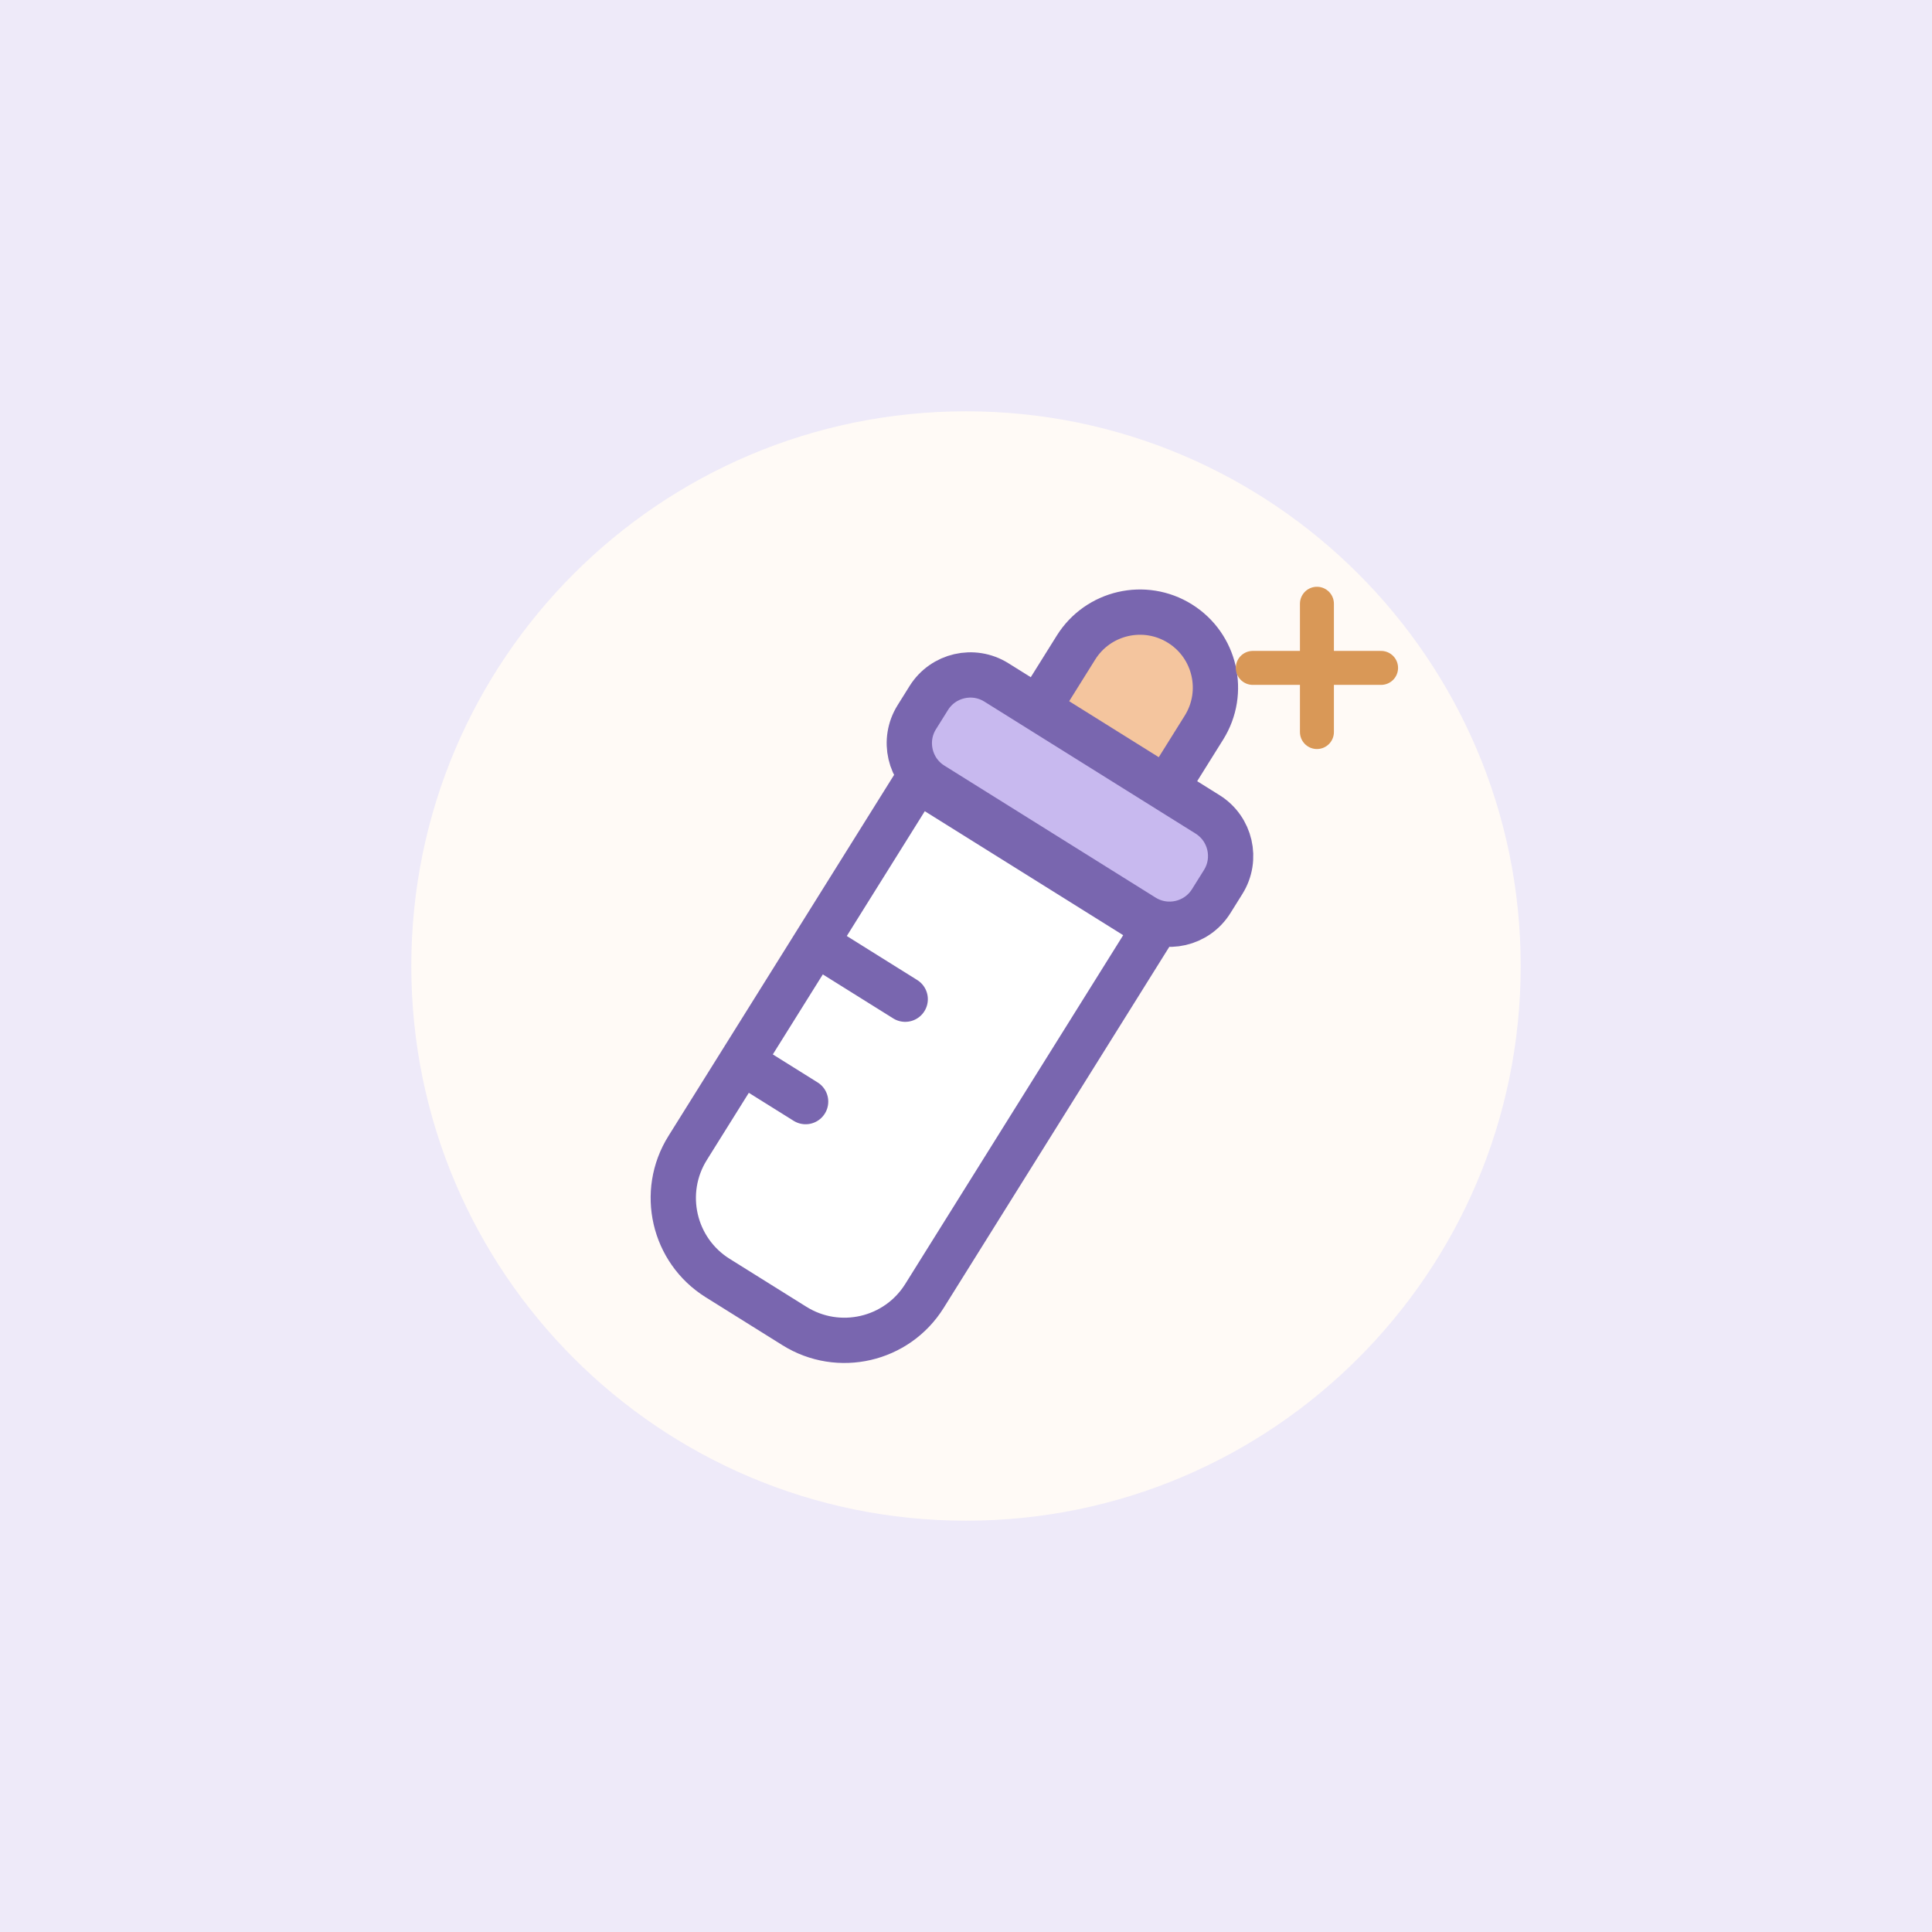
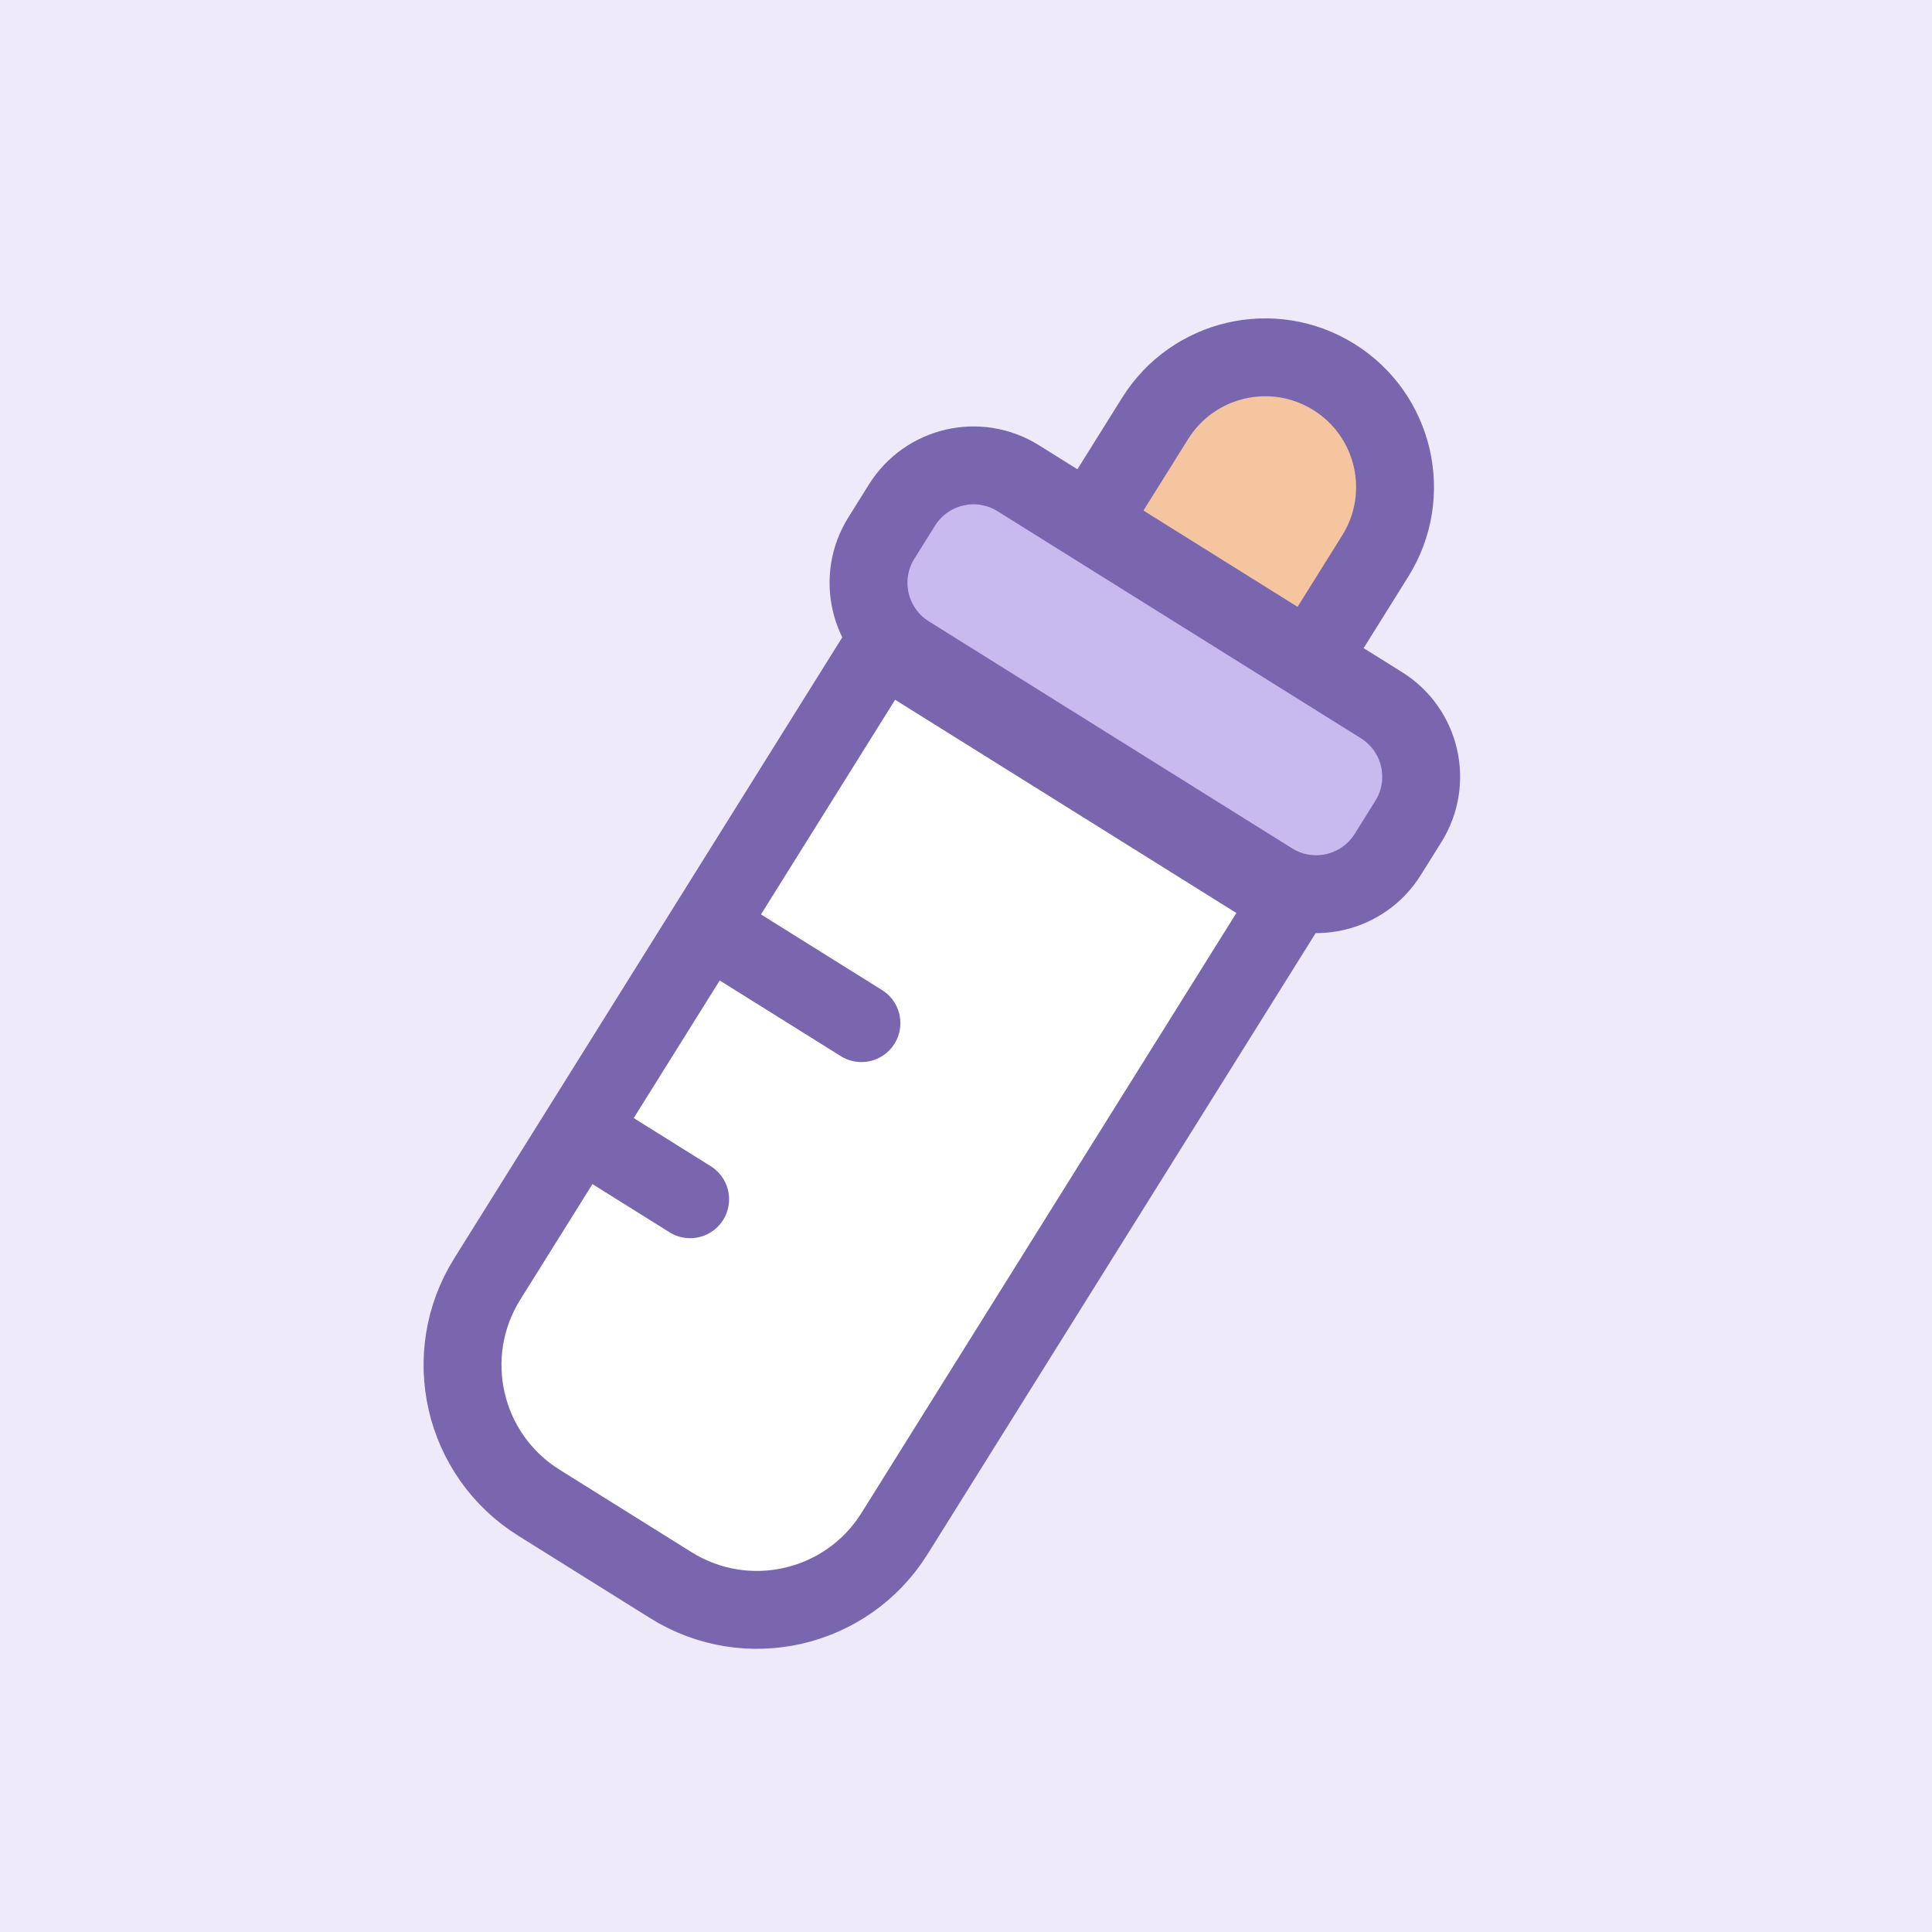
<svg xmlns="http://www.w3.org/2000/svg" viewBox="0 0 512 512">
  <path fill="#eeeaf9" d="M0 0h512v512H0z" />
-   <circle cx="256" cy="256" r="147" fill="#fffaf6" />
-   <g transform="rotate(32 256 256)" stroke="#7966af" stroke-width="12" stroke-linecap="round" stroke-linejoin="round">
+   <g transform="translate(256 256) scale(1.72) rotate(32) translate(-256 -256)" stroke="#7966af" stroke-width="12" stroke-linecap="round" stroke-linejoin="round">
    <path d="M236 194v-25a20 20 0 0 1 40 0v25" fill="#f4c59e" />
    <rect x="210" y="188" width="92" height="32" rx="13" fill="#c8b9ef" />
    <path d="M219 221h74v115a25 25 0 0 1-25 25h-24a25 25 0 0 1-25-25z" fill="#fff" />
    <path d="M222 272h25m-25 37h17" fill="none" />
  </g>
-   <path d="M349 160v34m-17-17h34" stroke="#d99857" stroke-width="9" stroke-linecap="round" />
</svg>
